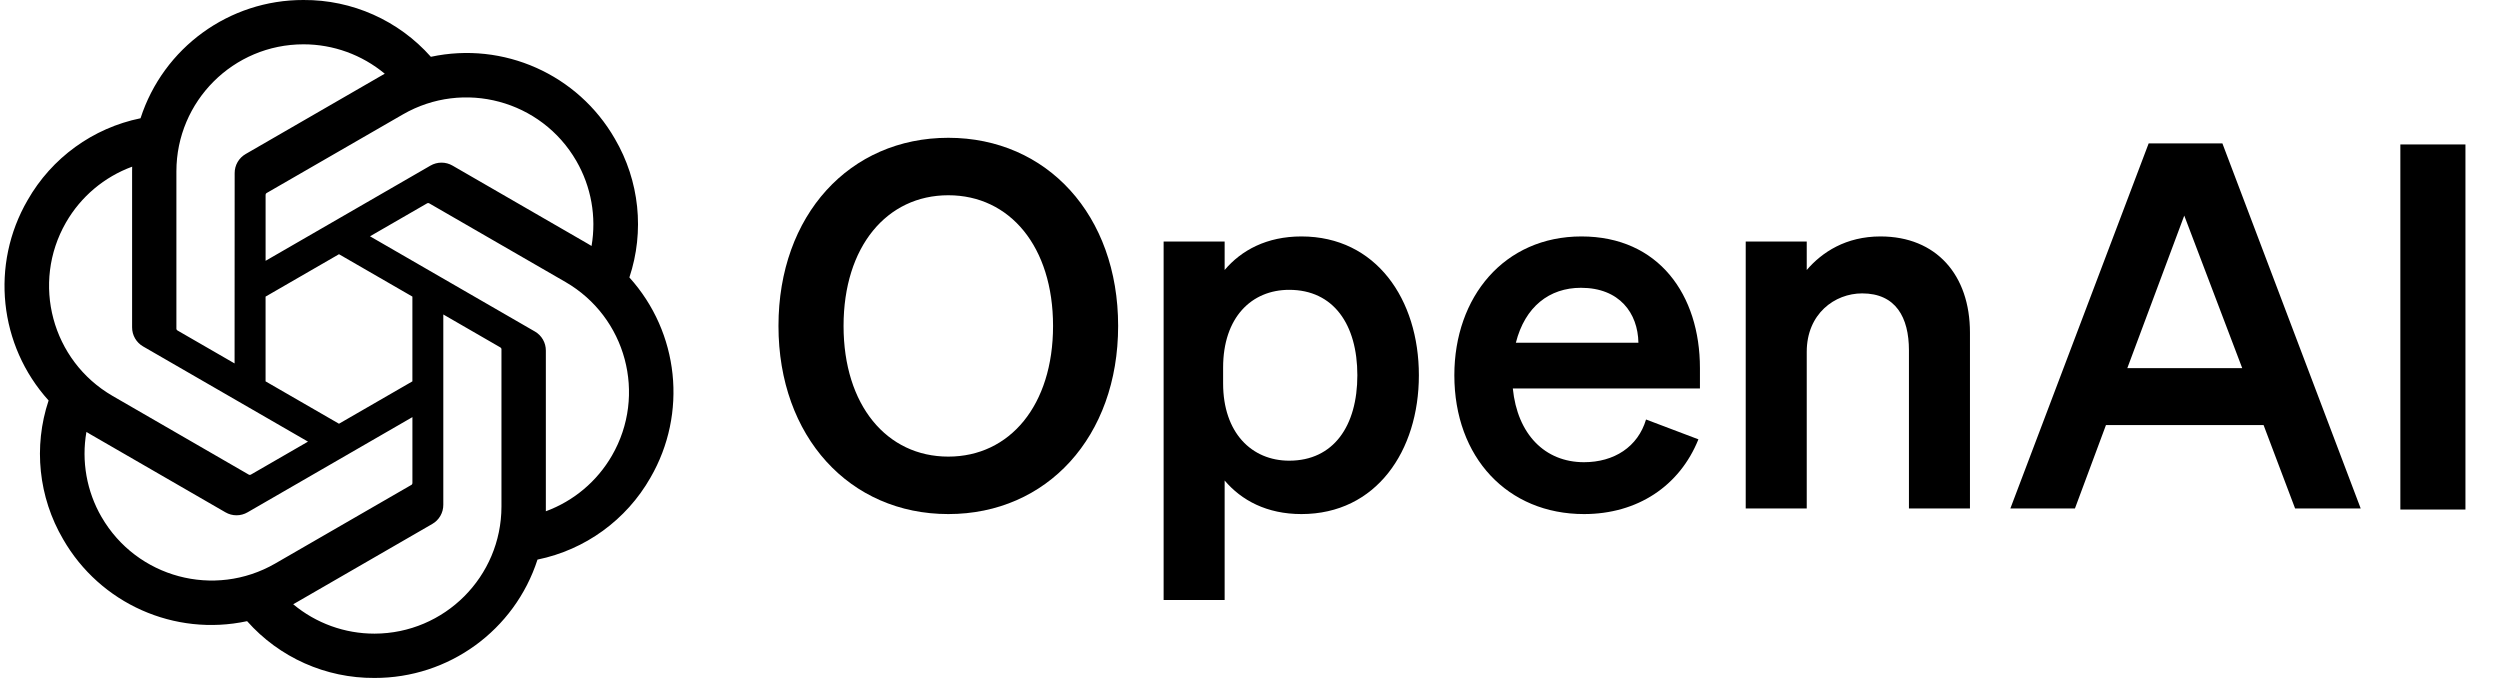
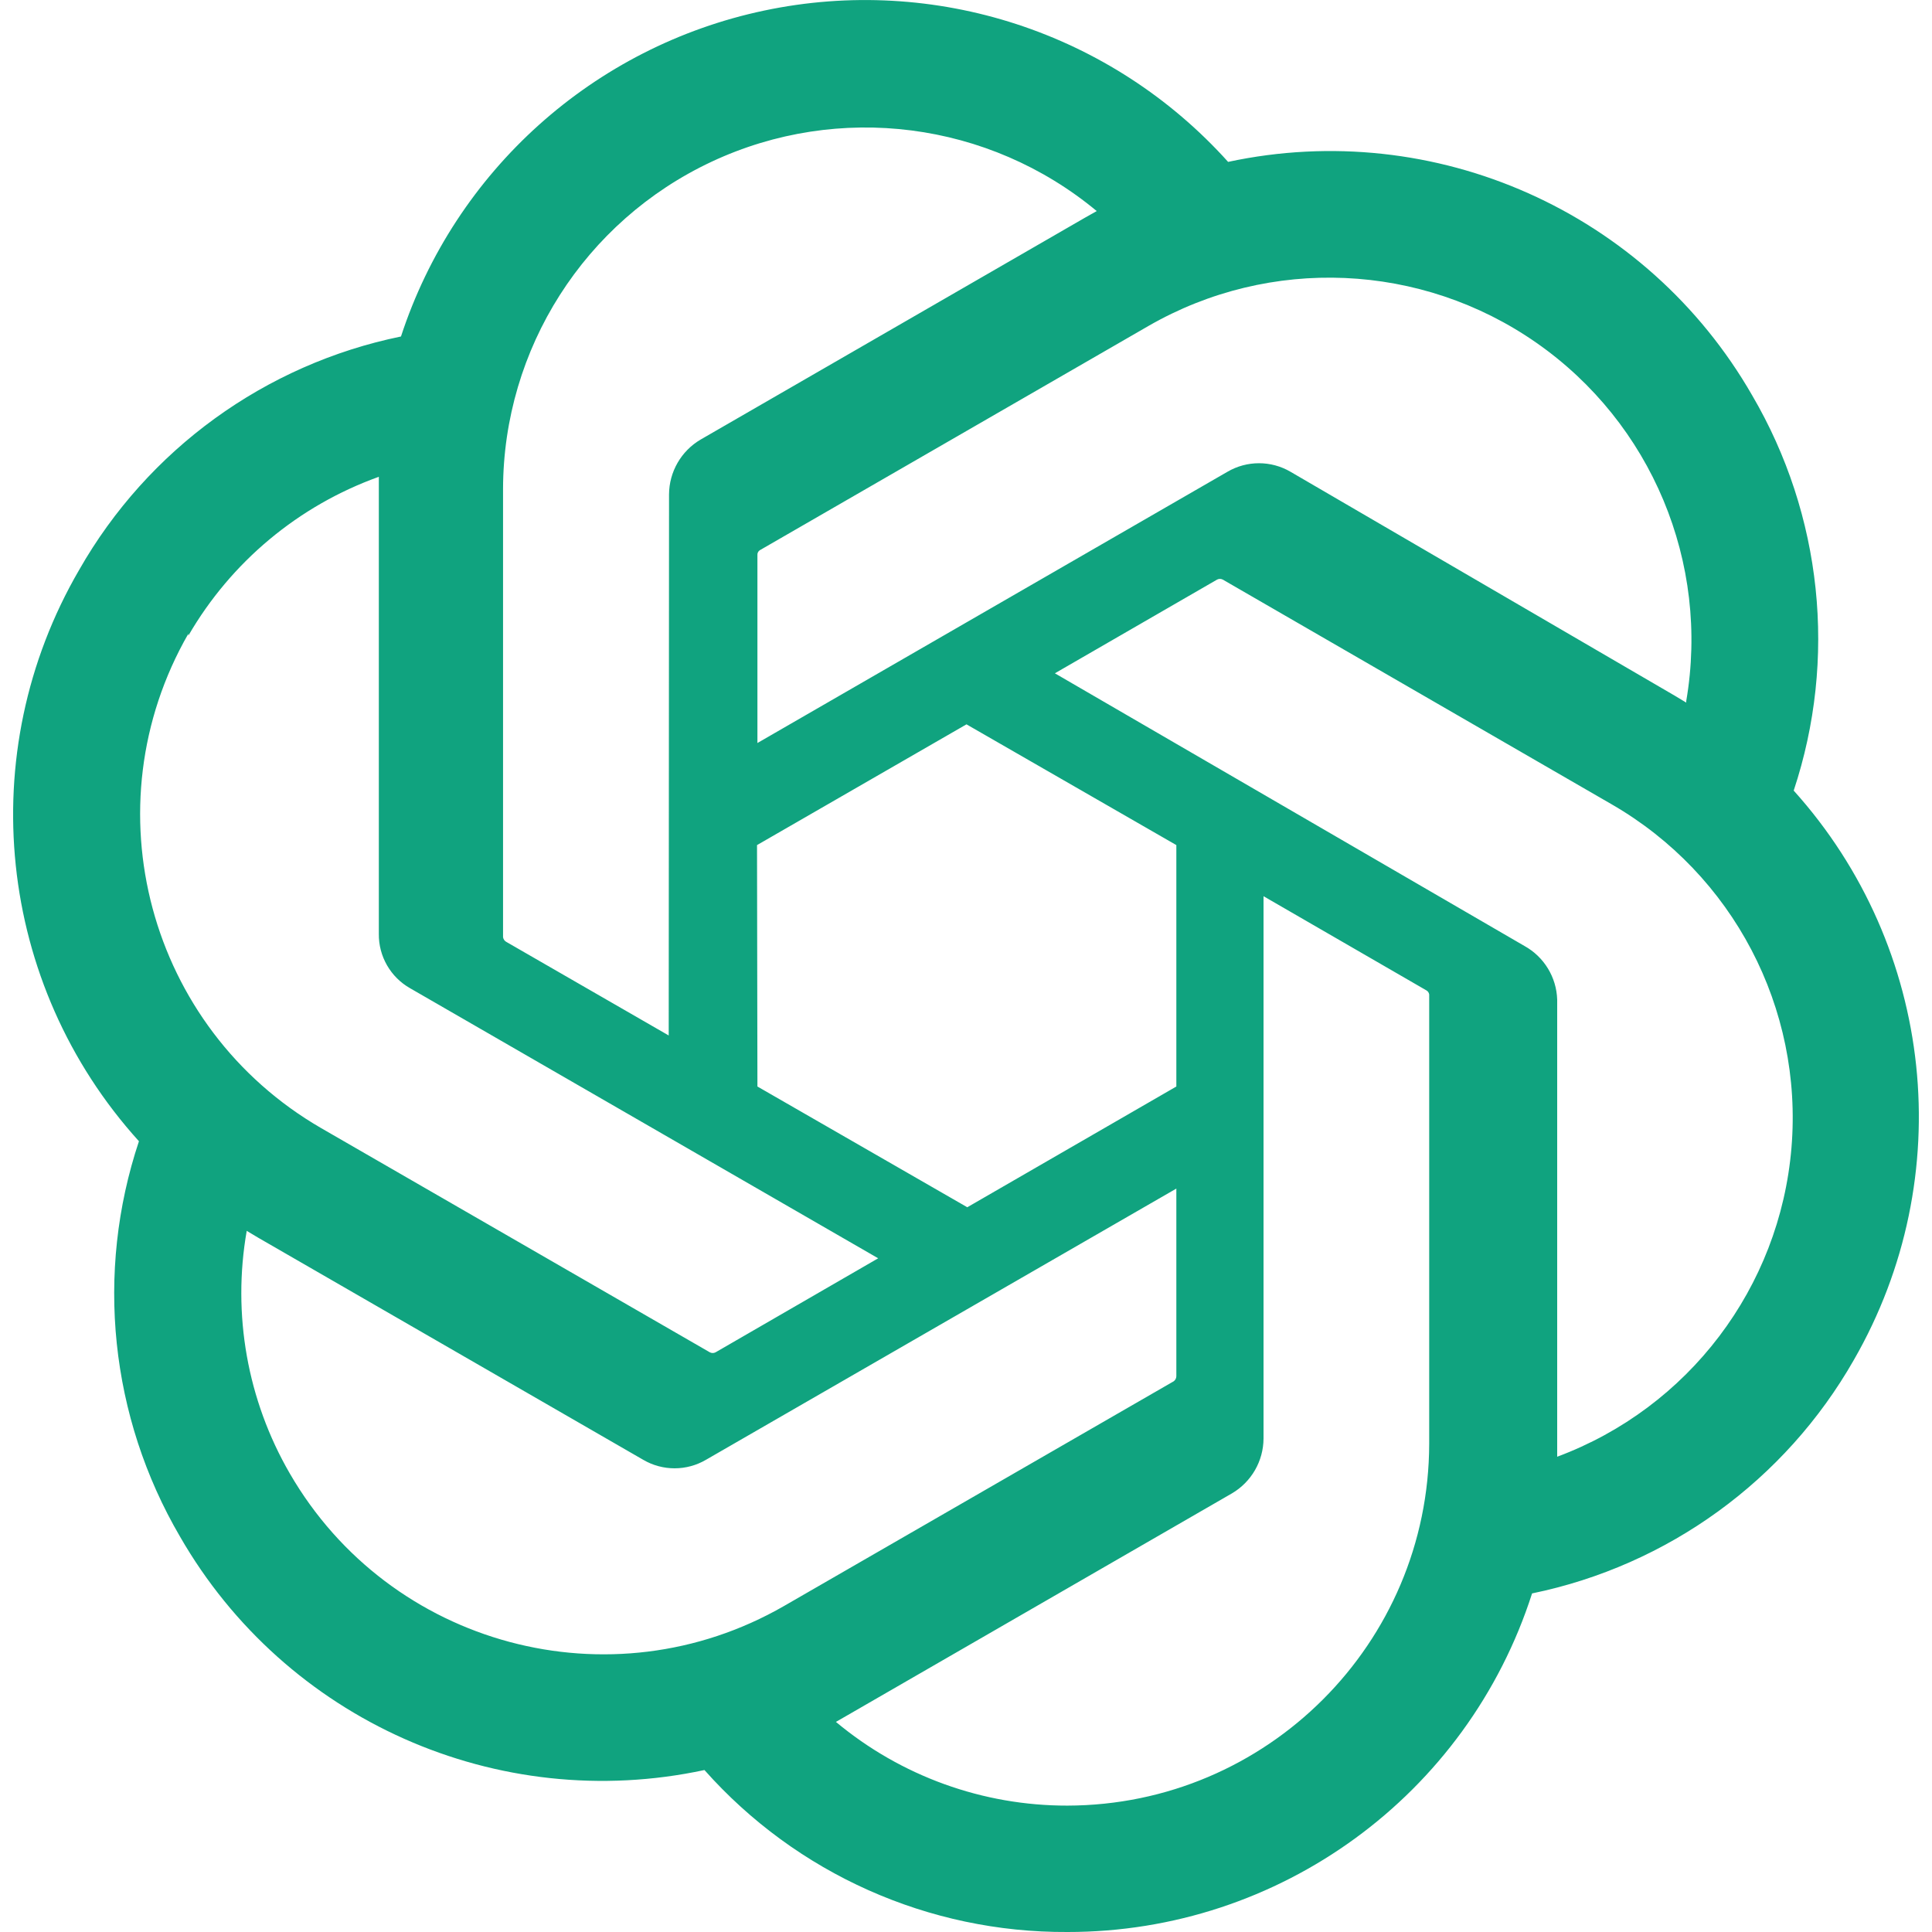
- <svg xmlns="http://www.w3.org/2000/svg" viewBox="0 0 1180 320">
-   <path d="m367.44 153.84c0 52.32 33.6 88.8 80.16 88.8s80.16-36.48 80.16-88.8-33.6-88.8-80.16-88.8-80.16 36.48-80.16 88.8zm129.6 0c0 37.44-20.4 61.68-49.44 61.68s-49.44-24.24-49.44-61.68 20.4-61.68 49.44-61.68 49.44 24.24 49.44 61.68z" />
-   <path d="m614.27 242.64c35.28 0 55.44-29.76 55.44-65.52s-20.16-65.52-55.44-65.52c-16.32 0-28.32 6.48-36.24 15.84v-13.44h-28.8v169.2h28.8v-56.4c7.92 9.36 19.92 15.84 36.24 15.84zm-36.96-69.12c0-23.76 13.44-36.72 31.2-36.72 20.88 0 32.16 16.32 32.16 40.32s-11.28 40.32-32.16 40.32c-17.76 0-31.2-13.2-31.2-36.48z" />
-   <path d="m747.65 242.64c25.2 0 45.12-13.2 54-35.28l-24.72-9.36c-3.84 12.96-15.12 20.16-29.28 20.16-18.48 0-31.44-13.2-33.6-34.8h88.32v-9.6c0-34.56-19.44-62.16-55.92-62.16s-60 28.56-60 65.52c0 38.88 25.2 65.52 61.2 65.52zm-1.44-106.8c18.24 0 26.88 12 27.12 25.92h-57.84c4.32-17.04 15.84-25.92 30.72-25.92z" />
-   <path d="m823.98 240h28.8v-73.92c0-18 13.2-27.6 26.16-27.6 15.84 0 22.08 11.28 22.08 26.88v74.64h28.8v-83.04c0-27.12-15.84-45.36-42.24-45.36-16.32 0-27.6 7.44-34.8 15.84v-13.44h-28.8z" />
-   <path d="m1014.17 67.68-65.28 172.32h30.48l14.64-39.36h74.4l14.88 39.36h30.96l-65.28-172.32zm16.8 34.08 27.36 72h-54.24z" />
-   <path d="m1163.69 68.18h-30.72v172.32h30.72z" />
-   <path d="m297.06 130.97c7.26-21.79 4.76-45.66-6.85-65.48-17.46-30.4-52.56-46.04-86.84-38.68-15.25-17.18-37.16-26.95-60.13-26.81-35.04-.08-66.13 22.48-76.91 55.82-22.51 4.61-41.94 18.7-53.31 38.67-17.59 30.32-13.58 68.54 9.92 94.54-7.26 21.79-4.76 45.66 6.85 65.48 17.46 30.4 52.56 46.04 86.84 38.68 15.24 17.18 37.16 26.95 60.13 26.8 35.06.09 66.16-22.49 76.94-55.86 22.51-4.61 41.94-18.7 53.31-38.67 17.57-30.32 13.55-68.51-9.94-94.51zm-120.28 168.11c-14.03.02-27.62-4.89-38.39-13.88.49-.26 1.34-.73 1.89-1.07l63.72-36.8c3.26-1.85 5.26-5.32 5.24-9.07v-89.83l26.93 15.55c.29.14.48.42.52.74v74.39c-.04 33.08-26.83 59.9-59.91 59.97zm-128.84-55.03c-7.03-12.14-9.56-26.37-7.15-40.18.47.28 1.3.79 1.89 1.13l63.72 36.8c3.23 1.89 7.23 1.89 10.47 0l77.79-44.92v31.1c.02.32-.13.63-.38.83l-64.41 37.19c-28.69 16.52-65.33 6.7-81.92-21.95zm-16.77-139.09c7-12.16 18.05-21.46 31.21-26.29 0 .55-.03 1.52-.03 2.2v73.61c-.02 3.74 1.98 7.21 5.23 9.06l77.79 44.91-26.93 15.55c-.27.18-.61.21-.91.08l-64.42-37.22c-28.63-16.58-38.45-53.21-21.95-81.89zm221.26 51.49-77.79-44.92 26.93-15.54c.27-.18.61-.21.91-.08l64.42 37.19c28.68 16.57 38.51 53.26 21.94 81.94-7.01 12.14-18.05 21.44-31.2 26.28v-75.81c.03-3.74-1.96-7.2-5.2-9.06zm26.8-40.34c-.47-.29-1.3-.79-1.89-1.13l-63.72-36.8c-3.23-1.89-7.23-1.89-10.47 0l-77.79 44.92v-31.1c-.02-.32.13-.63.38-.83l64.41-37.16c28.69-16.55 65.37-6.7 81.91 22 6.99 12.12 9.52 26.31 7.15 40.1zm-168.51 55.43-26.94-15.55c-.29-.14-.48-.42-.52-.74v-74.39c.02-33.12 26.89-59.96 60.01-59.94 14.01 0 27.57 4.92 38.34 13.88-.49.26-1.33.73-1.89 1.07l-63.72 36.8c-3.26 1.85-5.26 5.31-5.24 9.06l-.04 89.79zm14.63-31.54 34.65-20.01 34.65 20v40.01l-34.65 20-34.65-20z" />
+ <svg xmlns="http://www.w3.org/2000/svg" viewBox="0 0 24 24" fill="#10a37f">
+   <path d="M22.282 9.821a5.985 5.985 0 0 0-.516-4.91 6.046 6.046 0 0 0-6.51-2.9A6.065 6.065 0 0 0 4.981 4.18a5.985 5.985 0 0 0-3.998 2.9 6.046 6.046 0 0 0 .743 7.097 5.98 5.98 0 0 0 .51 4.911 6.051 6.051 0 0 0 6.515 2.9A5.985 5.985 0 0 0 13.26 24a6.056 6.056 0 0 0 5.772-4.206 5.99 5.99 0 0 0 3.997-2.9 6.056 6.056 0 0 0-.747-7.073zM13.26 22.43a4.476 4.476 0 0 1-2.876-1.04l.141-.081 4.779-2.758a.795.795 0 0 0 .392-.681v-6.737l2.02 1.168a.071.071 0 0 1 .038.052v5.583a4.504 4.504 0 0 1-4.494 4.494zM3.6 18.304a4.47 4.47 0 0 1-.535-3.014l.142.085 4.783 2.759a.771.771 0 0 0 .78 0l5.843-3.369v2.332a.08.08 0 0 1-.033.062L9.74 19.95a4.5 4.5 0 0 1-6.14-1.646zM2.34 7.896a4.485 4.485 0 0 1 2.366-1.973V11.6a.766.766 0 0 0 .388.676l5.815 3.355-2.02 1.168a.076.076 0 0 1-.071 0l-4.83-2.786A4.504 4.504 0 0 1 2.34 7.872zm16.597 3.855l-5.833-3.387L15.119 7.2a.076.076 0 0 1 .071 0l4.83 2.791a4.494 4.494 0 0 1-.676 8.105v-5.678a.79.79 0 0 0-.407-.667zm2.01-3.023l-.141-.085-4.774-2.782a.776.776 0 0 0-.785 0L9.409 9.23V6.897a.066.066 0 0 1 .028-.061l4.83-2.787a4.5 4.5 0 0 1 6.68 4.66zm-12.64 4.135l-2.02-1.164a.08.08 0 0 1-.038-.057V6.075a4.5 4.5 0 0 1 7.375-3.453l-.142.08L8.704 5.46a.795.795 0 0 0-.393.681zm1.097-2.365l2.602-1.5 2.607 1.5v2.999l-2.597 1.5-2.607-1.5z" />
</svg>
